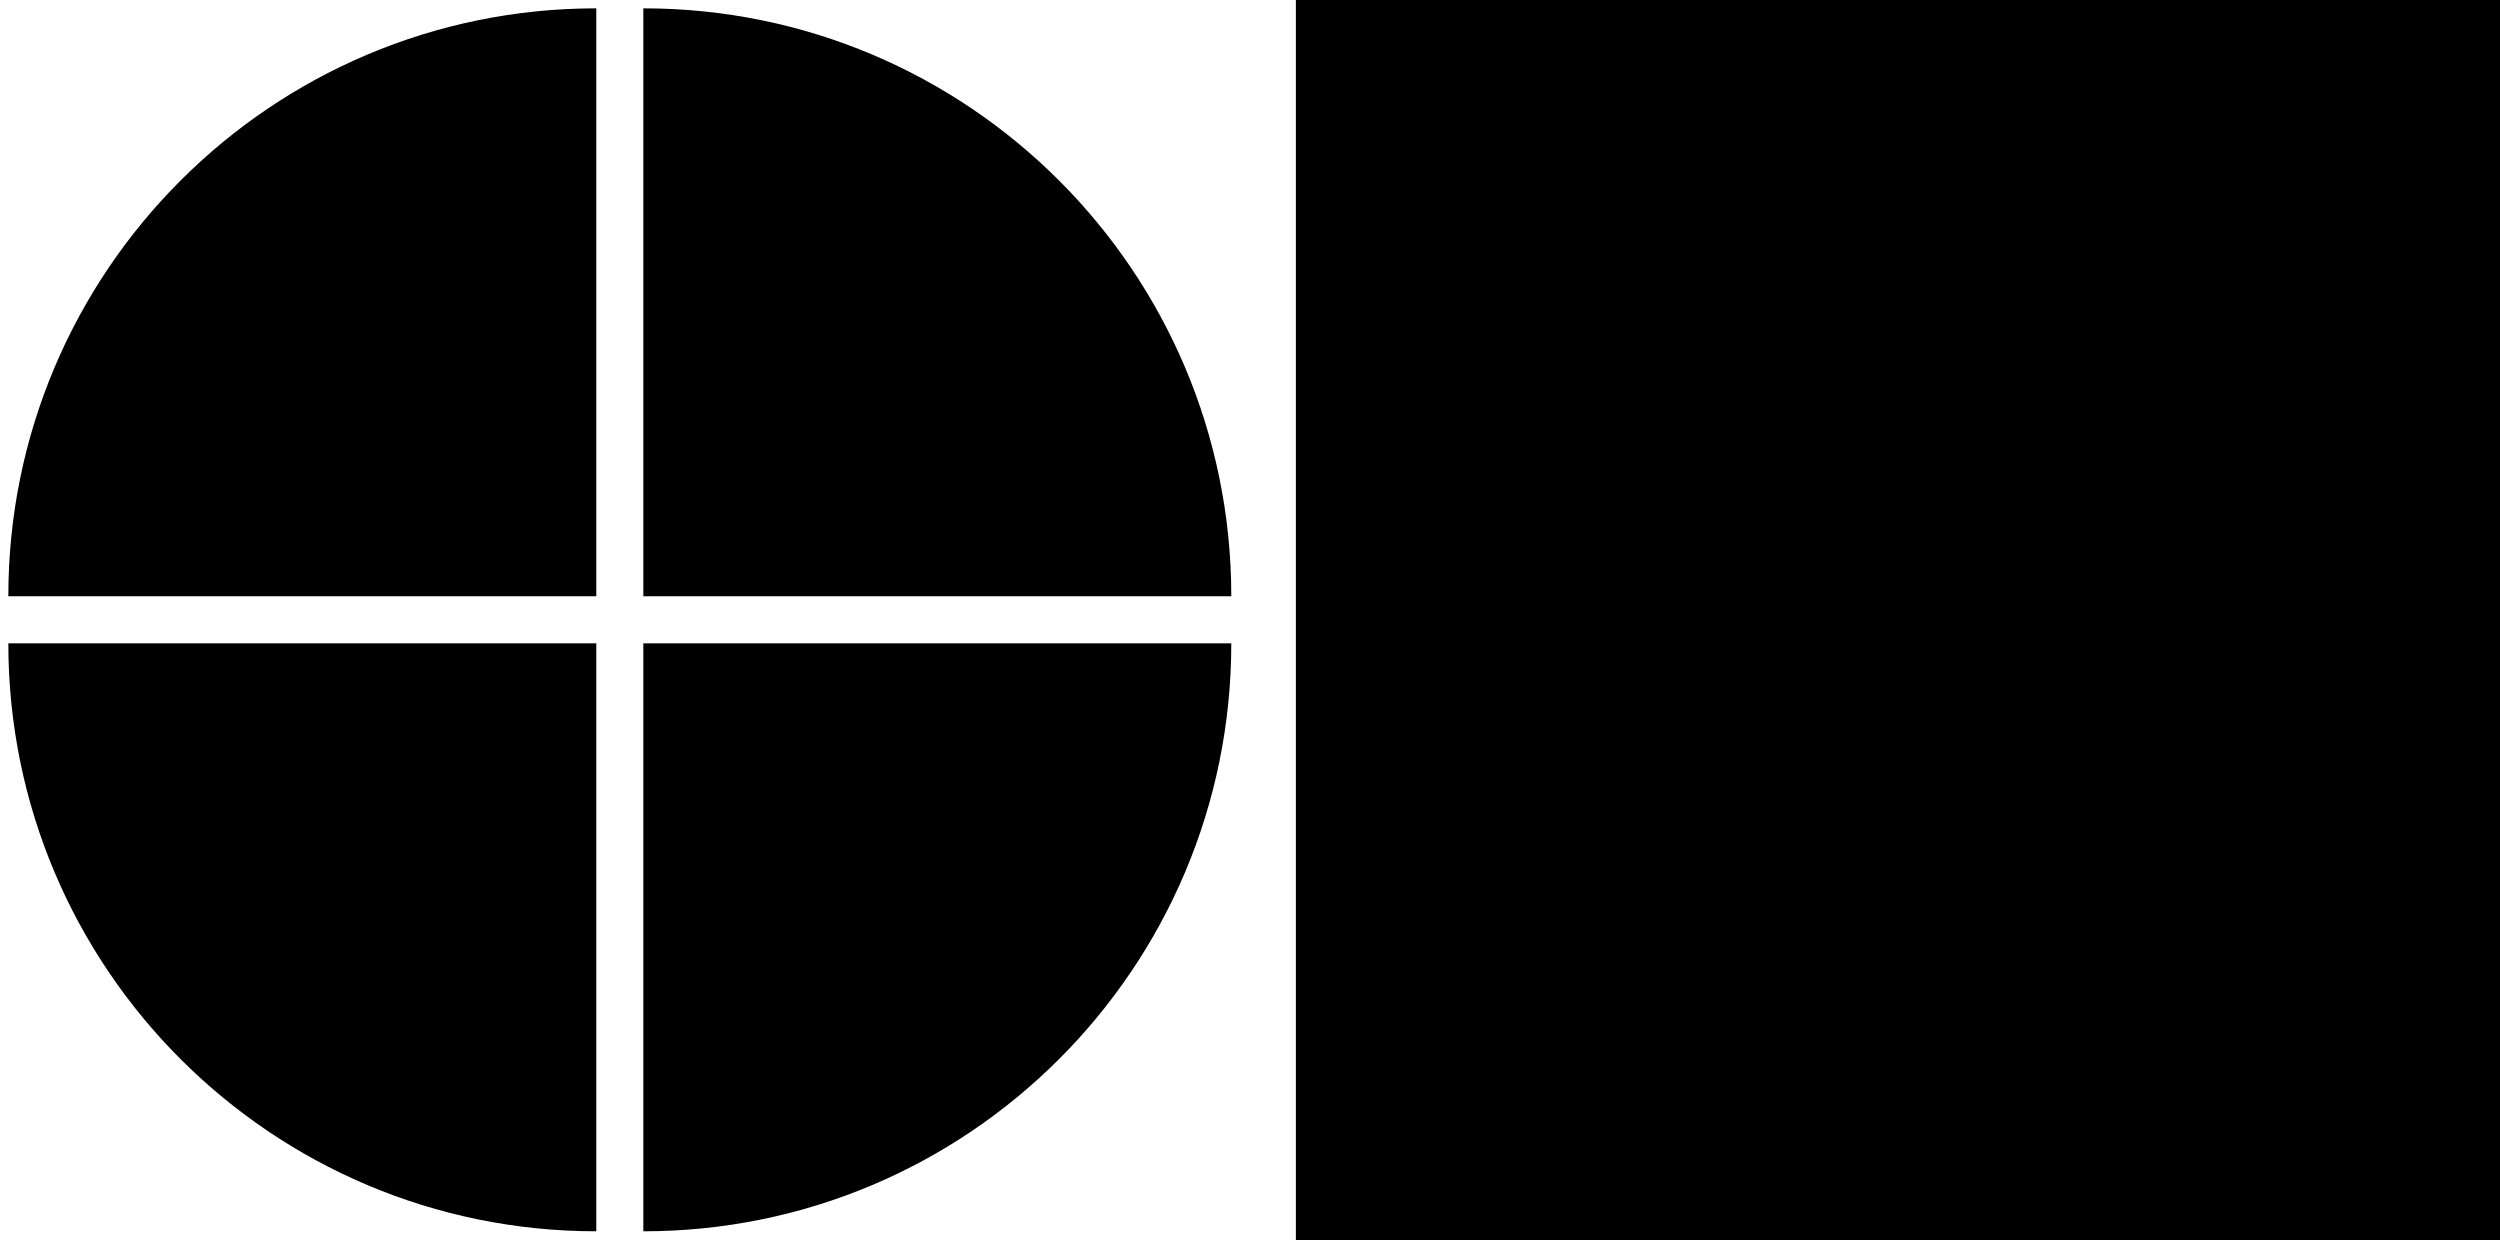
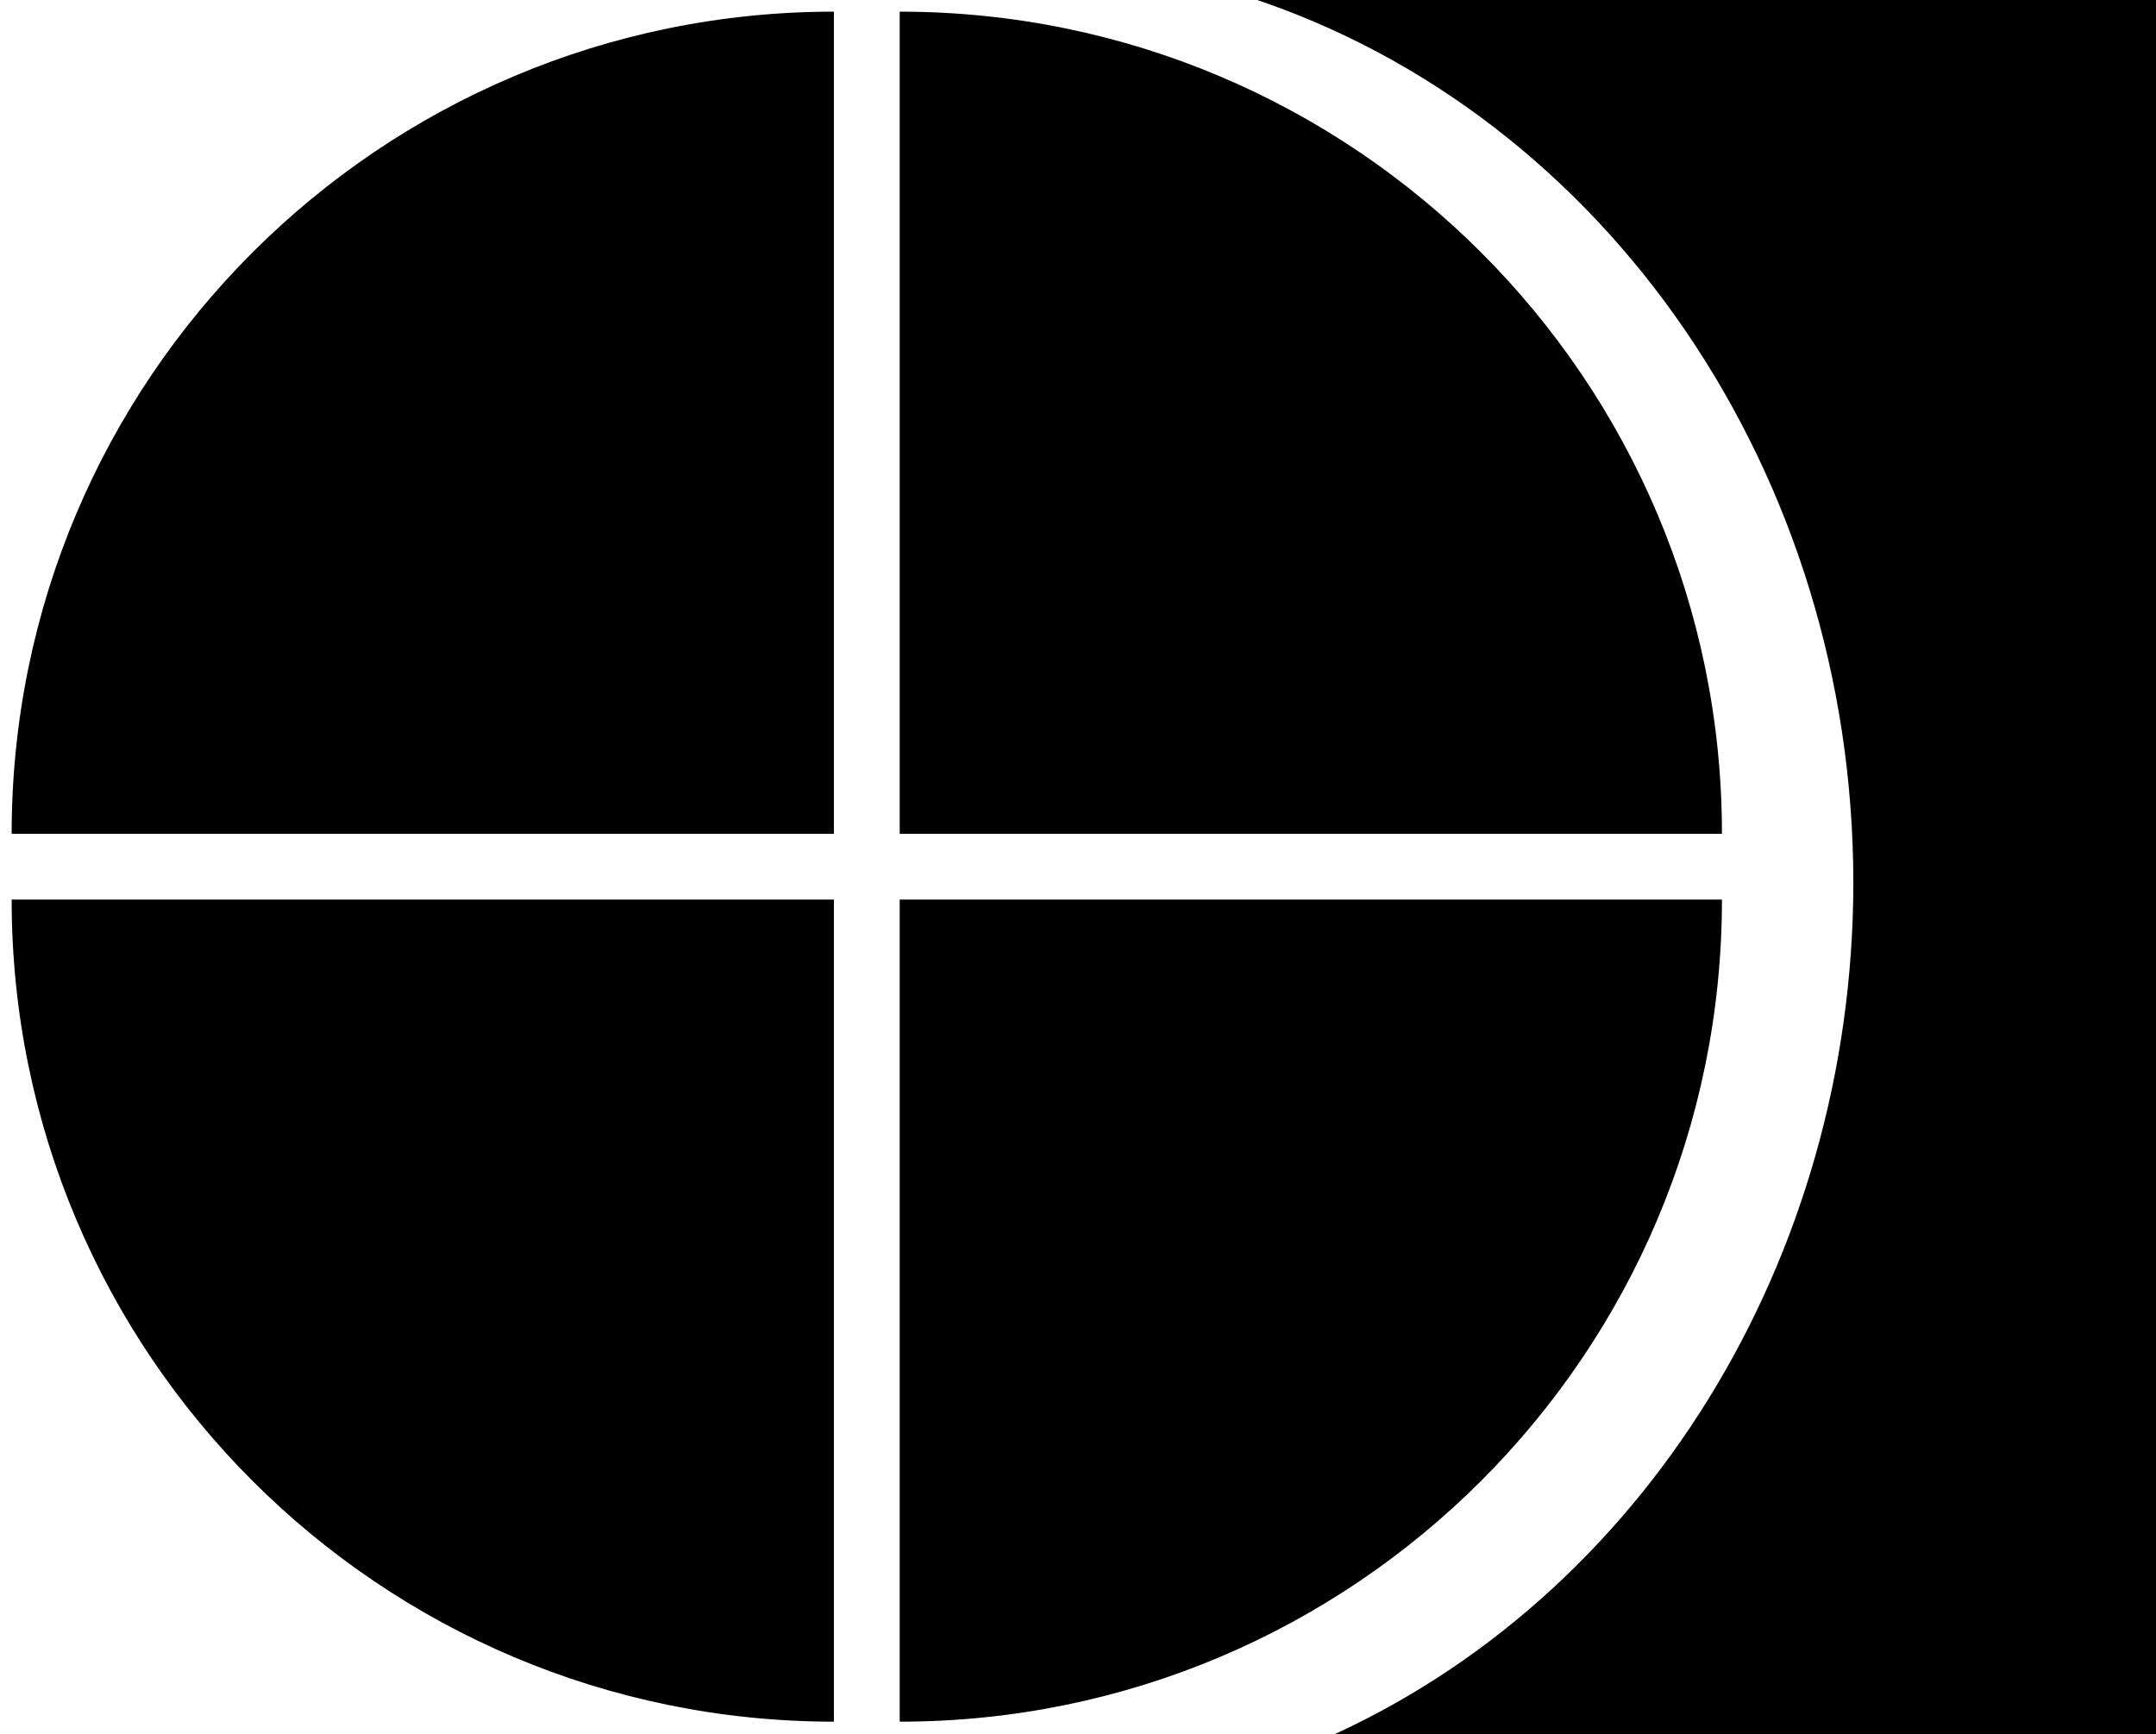
- <svg xmlns="http://www.w3.org/2000/svg" width="300mm" height="148.756mm" viewBox="0 0 1062.992 527.087" id="logo" version="1.1">
+ <svg xmlns="http://www.w3.org/2000/svg" width="185mm" height="148.756mm" viewBox="0 0 655.512 527.087" id="logo" version="1.1">
  <defs id="defs4" />
-   <g id="layer1" transform="translate(-96.45669,-96.45669)">
+   <g id="bar" style="display:inline">
+     <path style="fill:#000000;fill-opacity:1;stroke-width:1.067" d="M 404.734,-1 A 275.2,300 0 0 1 601.057,286.283 275.2,300 0 0 1 428.777,564.334 H 700 V -1 Z" transform="scale(0.9375)" id="rect3370" />
+   </g>
+   <g id="icon" transform="translate(-96.45669,-96.45669)" style="display:inline">
    <path transform="matrix(0,-1,-1,0,0,0)" d="m -100,-350 a 250,250 0 0 1 -250,250 L -350,-350 Z" id="brian" style="fill:#000000;fill-opacity:1" />
-     <path style="fill:#000000;fill-opacity:1" id="melissa" d="M -100,370 A 250,250 0 0 1 -350,620 L -350,370 Z" transform="matrix(0,-1,1,0,0,0)" />
-     <path transform="matrix(0,1,-1,0,0,0)" d="M 620,-350 A 250,250 0 0 1 370,-100 L 370,-350 Z" id="lydia" style="fill:#000000;fill-opacity:1" />
+     <path style="fill:#000000;fill-opacity:1" id="melissa" d="M -100,370 A 250,250 0 0 1 -350,620 L -350,370 Z" transform="rotate(-90)" />
+     <path transform="rotate(90)" d="M 620,-350 A 250,250 0 0 1 370,-100 L 370,-350 Z" id="lydia" style="fill:#000000;fill-opacity:1" />
    <path style="fill-opacity:1" id="amber" d="M 620,370 A 250,250 0 0 1 370,620 L 370,370 Z" transform="matrix(0,1,1,0,0,0)" />
  </g>
-   <g id="layer2" />
-   <rect style="fill:#000000;fill-opacity:1" id="rect3370" width="522" height="530" x="551" y="0" />
</svg>
